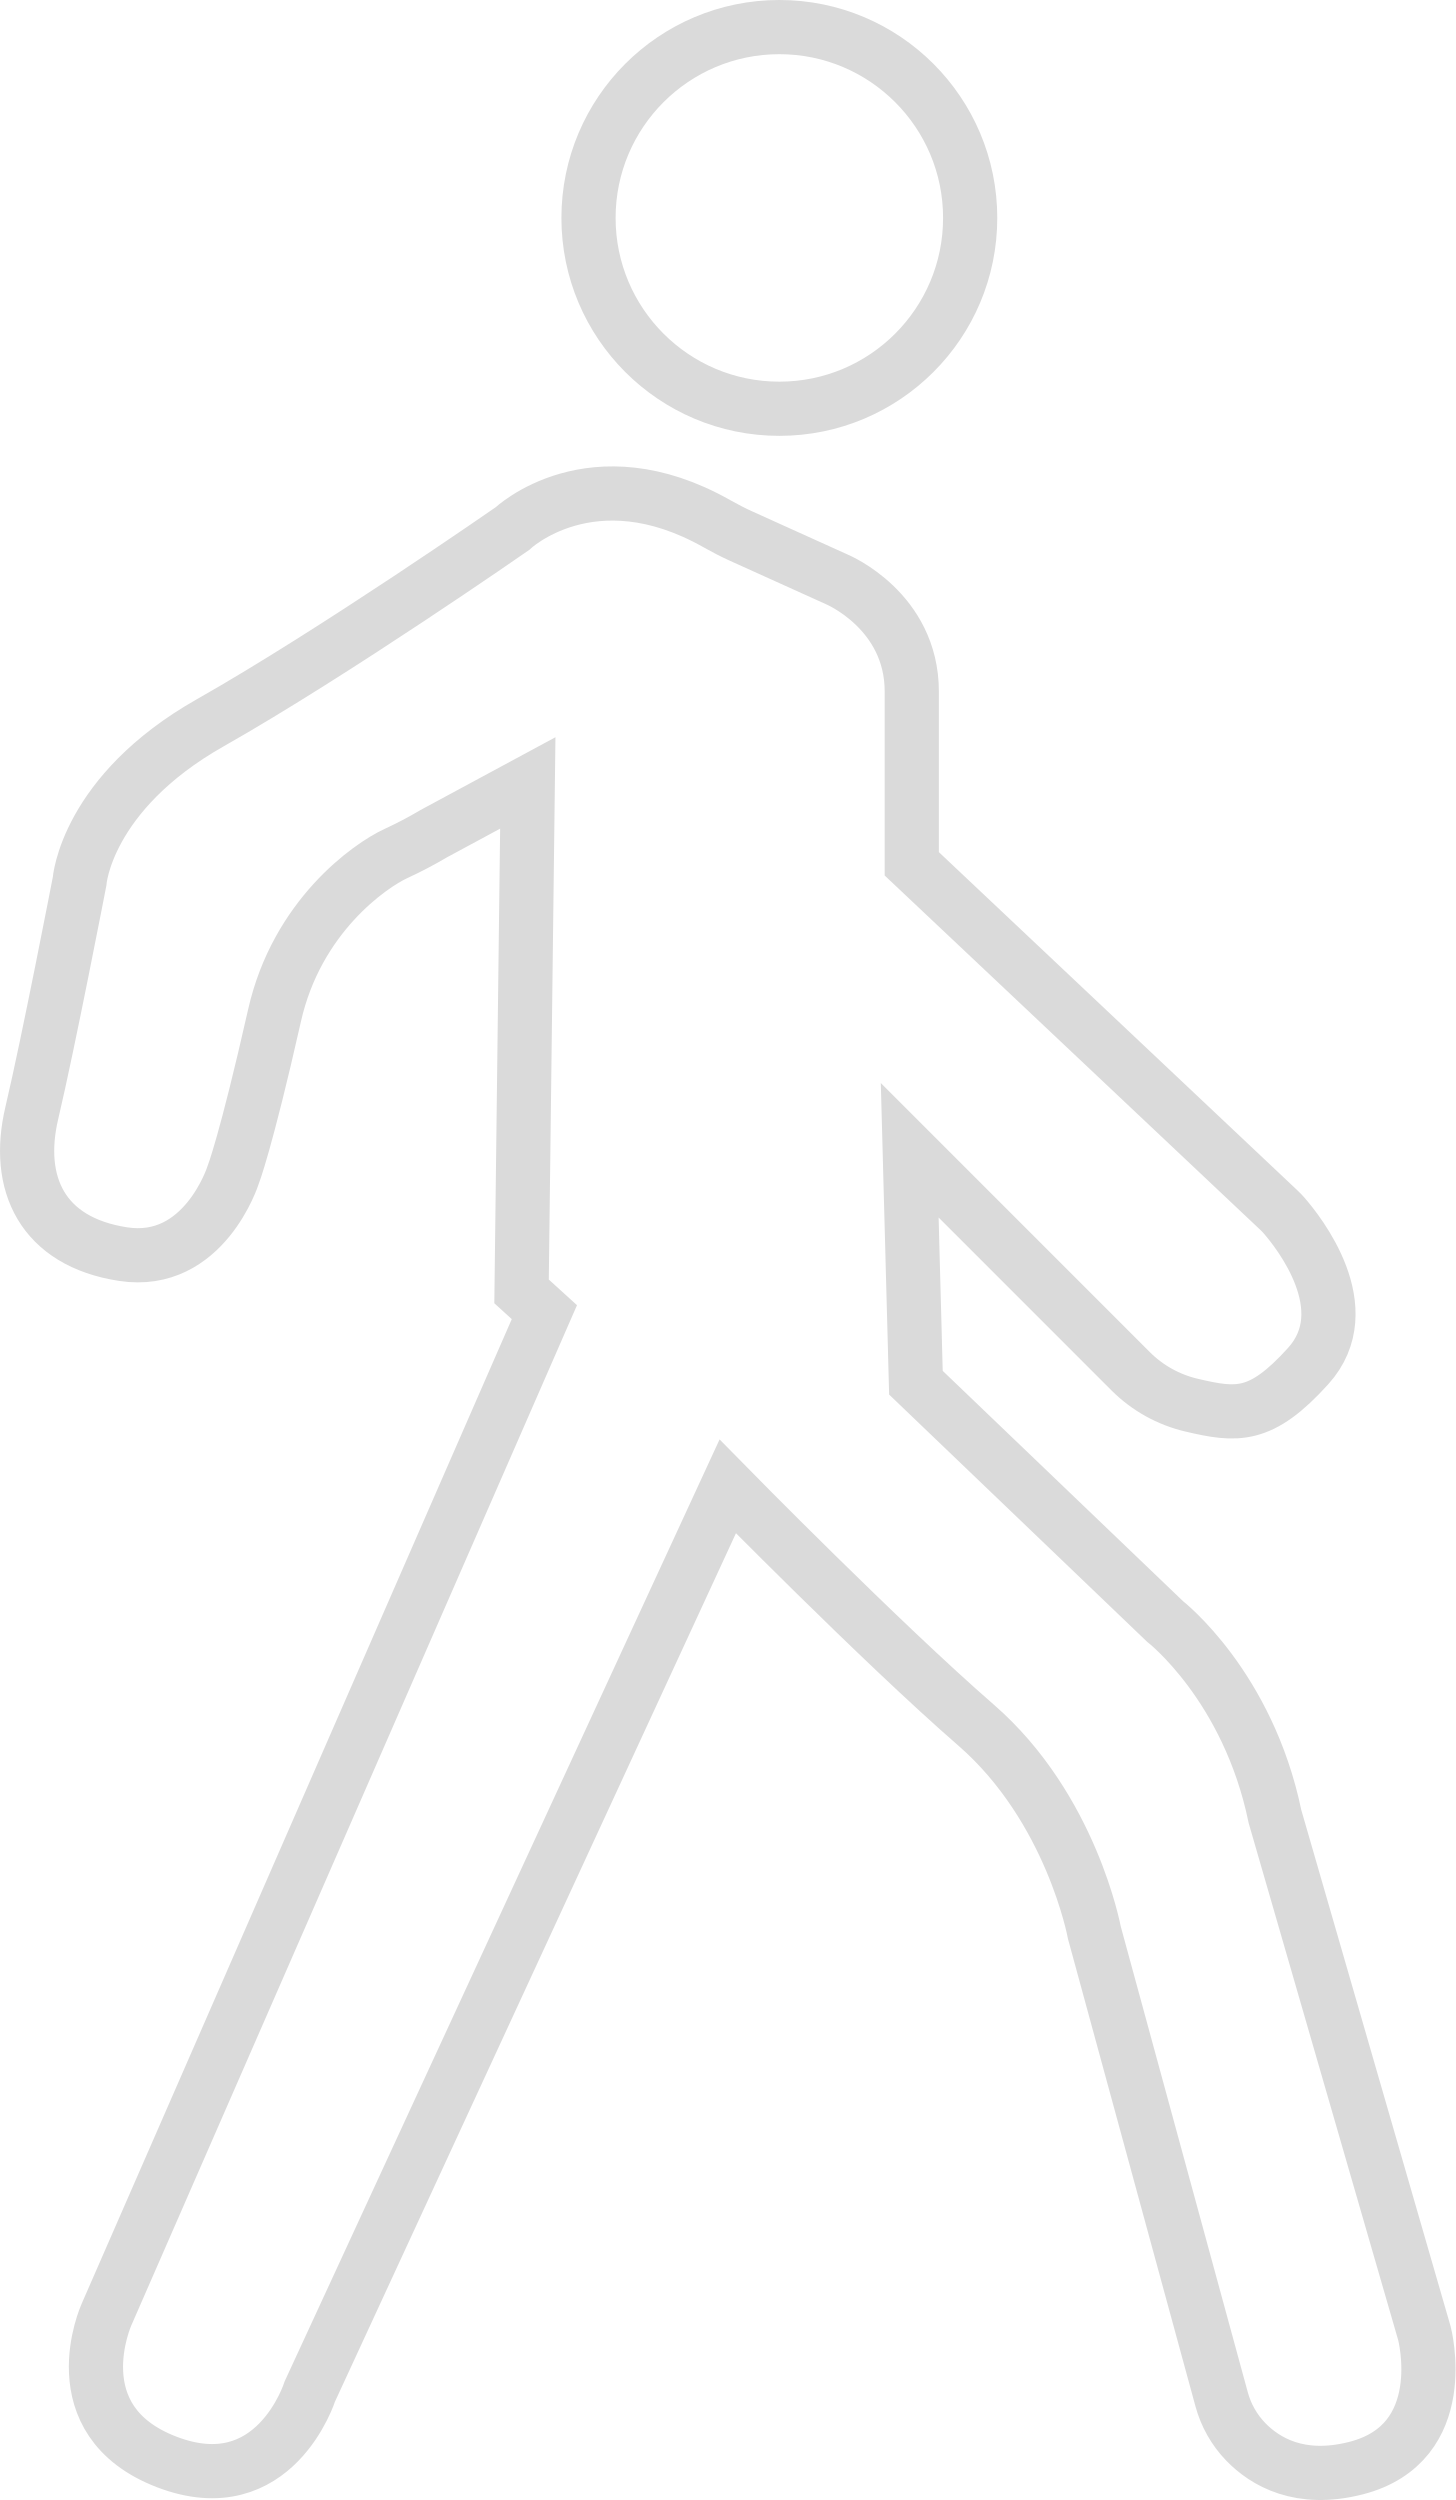
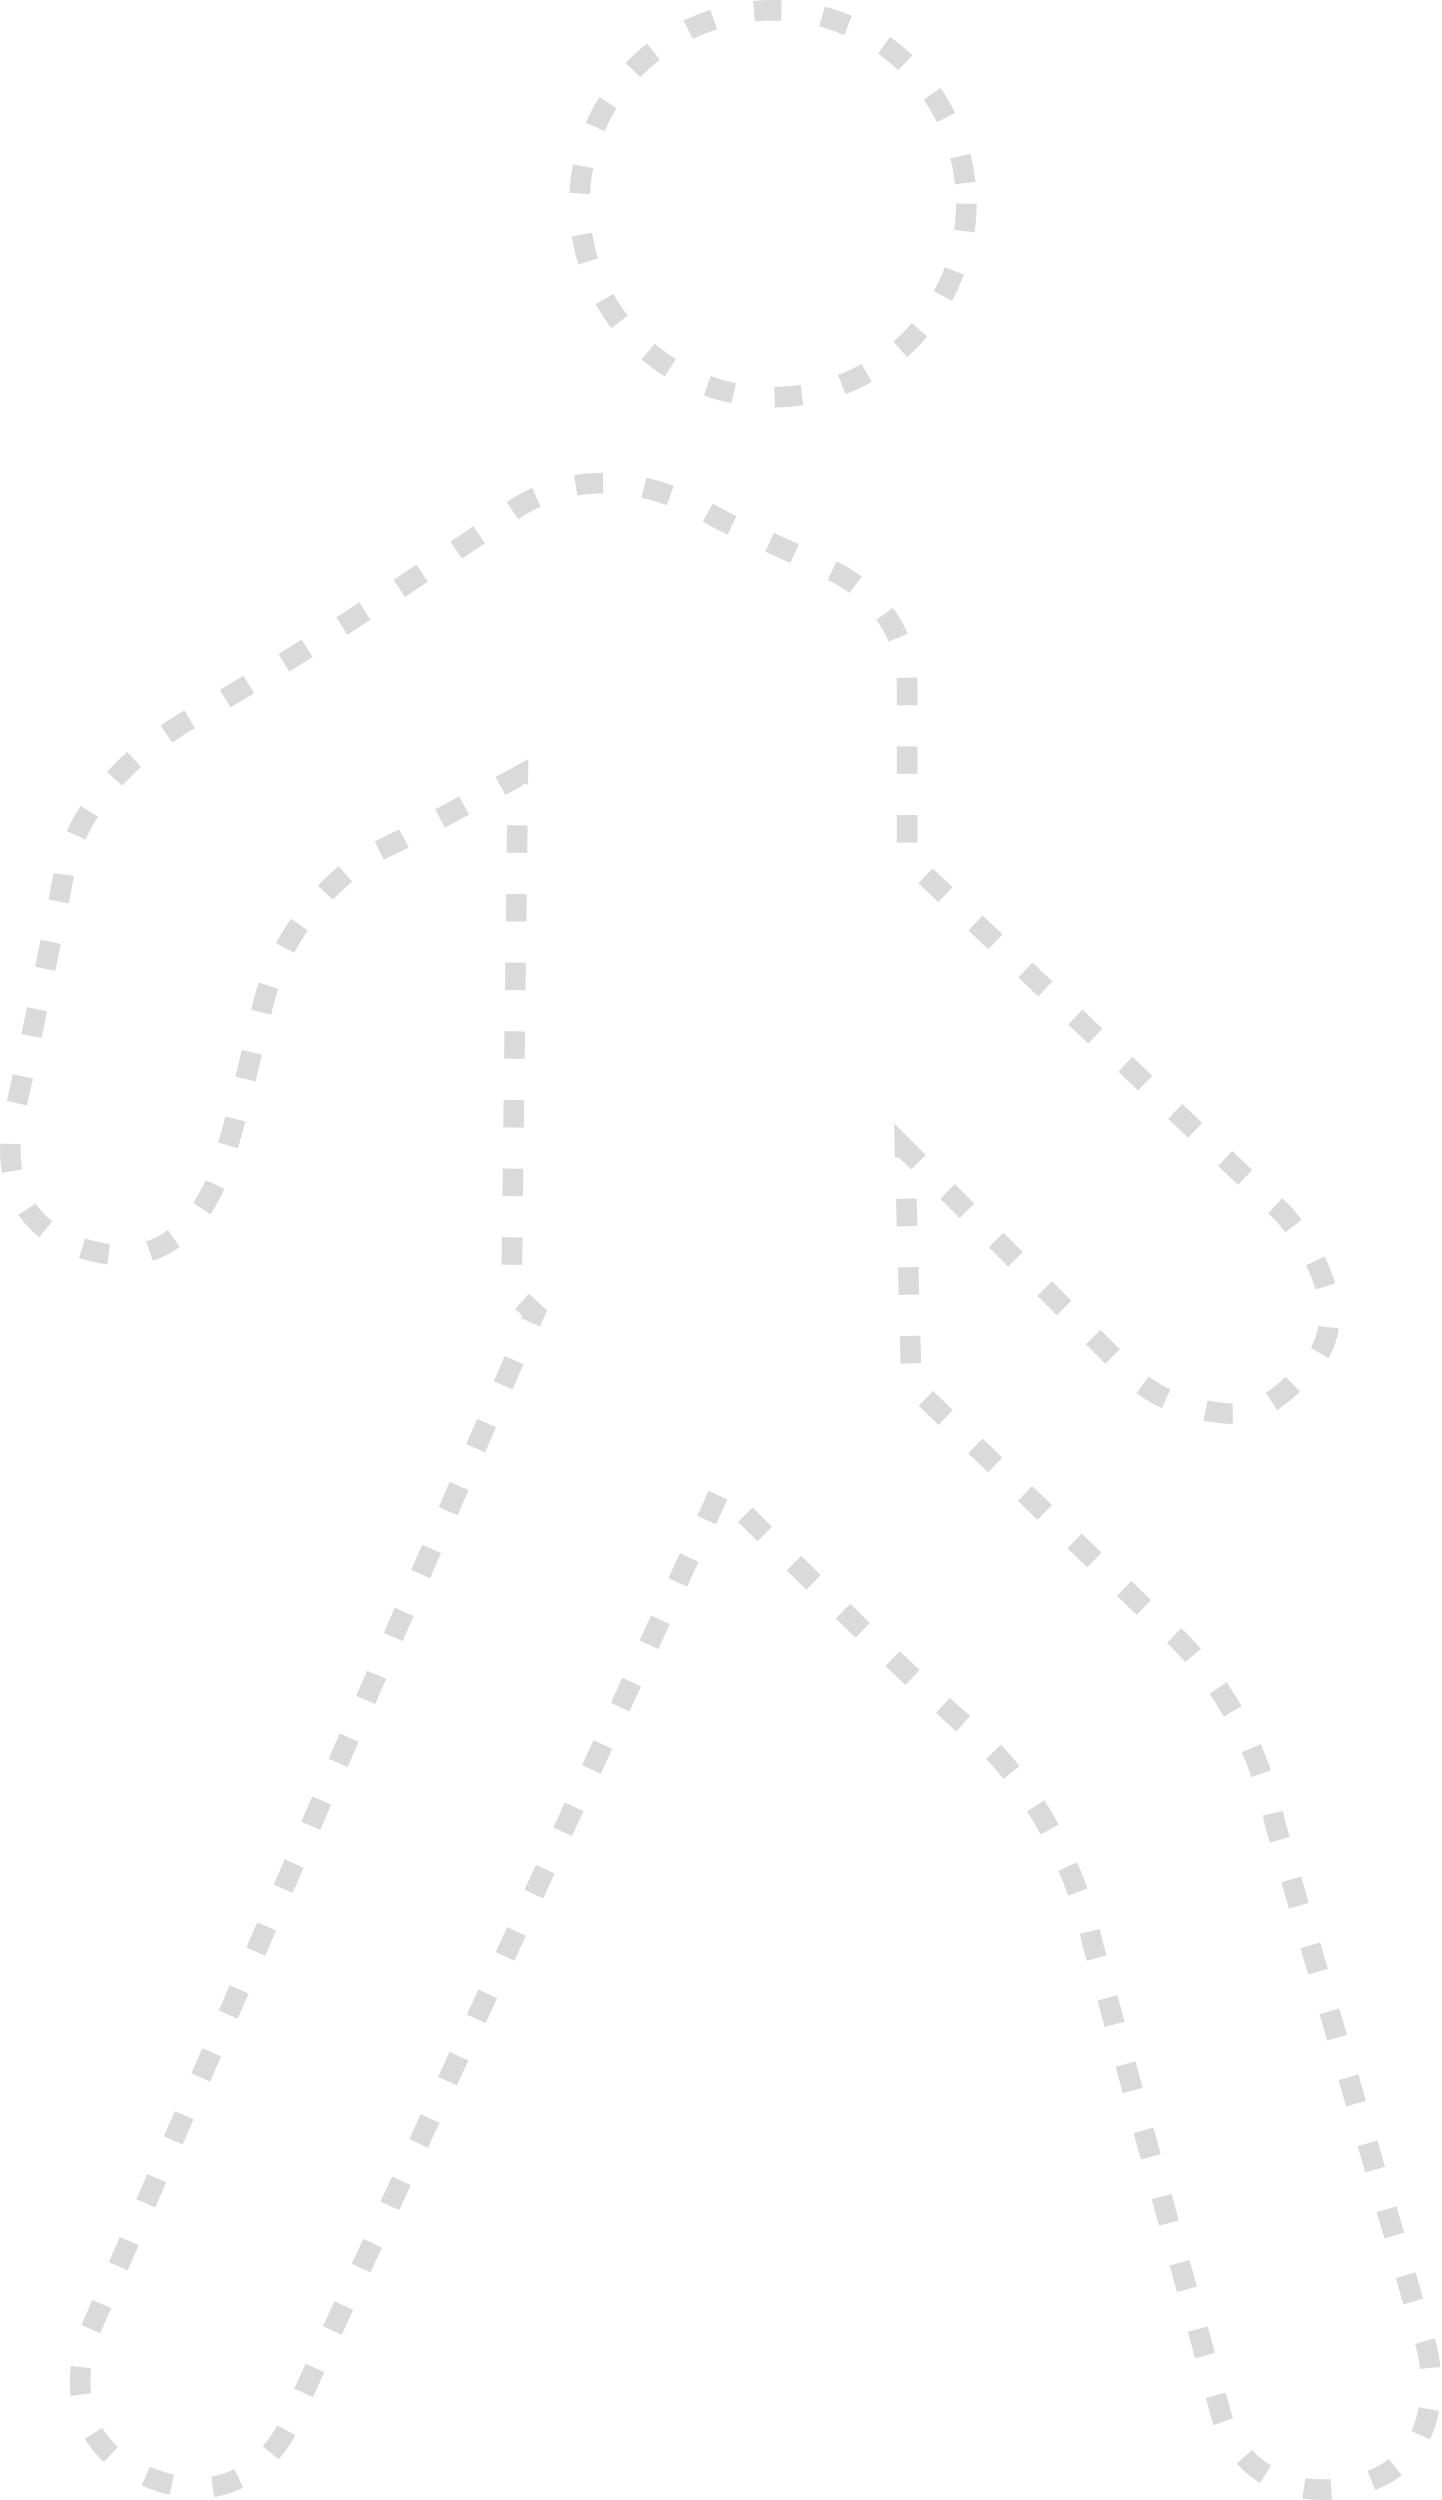
- <svg xmlns="http://www.w3.org/2000/svg" id="Ebene_1" data-name="Ebene 1" viewBox="0 0 1074.35 1845.34">
+ <svg xmlns="http://www.w3.org/2000/svg" id="Ebene_1" data-name="Ebene 1" viewBox="0 0 1049.35 1820.34">
  <defs>
-     <style>.cls-1{fill:none;stroke:#dadada;stroke-miterlimit:10;stroke-width:40px;}</style>
+     <style>.cls-1{fill:none;stroke:#dadada;stroke-miterlimit:10;stroke-width:15px;stroke-dasharray:20 30;}</style>
  </defs>
-   <circle class="cls-1" cx="575.26" cy="160.86" r="140.86" />
-   <path class="cls-1" d="M1042.11,2313.6l323.23-739.92-16.85-15.32,4.6-375.32-69.3,37.39a309,309,0,0,1-28,14.7c-19.3,8.92-73.13,46.45-89.62,119.49-21.45,95-30.64,118-30.64,118s-21.44,67.41-81.19,58.22S974.7,1478.7,987,1426.62s35.23-170.81,35.23-170.81,4.6-65.11,96.51-117.19,222.9-143.24,222.9-143.24,58.62-55.86,150.86-3.78c5.9,3.34,11.92,6.47,18.11,9.27l70.77,32s55.15,23,55.15,82.73v127.15l271,255.65a53.53,53.53,0,0,1,3.77,3.91c10.59,12.16,55.91,69,17.81,111.16-34.93,38.67-52.59,36.71-86.06,28.86a93.89,93.89,0,0,1-44.94-25L1635,1454.19l4.59,171.58,183.83,176.17s61.28,47.49,81.19,144l110.3,381.44s21.45,81.19-50.55,99.58c-41.34,10.55-67-4.65-81.4-19.51A72.51,72.51,0,0,1,1865.2,2376l-93.9-344.31s-16.85-91.91-87.32-153.19-183.3-176.21-183.3-176.21l-308.45,668s-26,82.72-105.7,52.08S1042.11,2313.6,1042.11,2313.6Z" transform="translate(-963.51 -605.13)" />
+   <circle class="cls-1" cx="562.76" cy="148.36" r="140.86" />
+   <path class="cls-1" d="M1042.11,2313.6l323.23-739.92-16.85-15.32,4.6-375.32-69.3,37.39a309,309,0,0,1-28,14.7c-19.3,8.92-73.13,46.45-89.62,119.49-21.45,95-30.64,118-30.64,118s-21.44,67.41-81.19,58.22S974.7,1478.7,987,1426.62s35.23-170.81,35.23-170.81,4.6-65.11,96.51-117.19,222.9-143.24,222.9-143.24,58.62-55.86,150.86-3.78c5.9,3.34,11.92,6.47,18.11,9.27l70.77,32s55.15,23,55.15,82.73v127.15l271,255.65a53.53,53.53,0,0,1,3.77,3.91c10.59,12.16,55.91,69,17.81,111.16-34.93,38.67-52.59,36.71-86.06,28.86a93.89,93.89,0,0,1-44.94-25L1635,1454.19l4.59,171.58,183.83,176.17s61.28,47.49,81.19,144l110.3,381.44s21.45,81.19-50.55,99.58c-41.34,10.55-67-4.65-81.4-19.51A72.51,72.51,0,0,1,1865.2,2376l-93.9-344.31s-16.85-91.91-87.32-153.19-183.3-176.21-183.3-176.21l-308.45,668s-26,82.72-105.7,52.08S1042.11,2313.6,1042.11,2313.6Z" transform="translate(-976.01 -617.63)" />
</svg>
